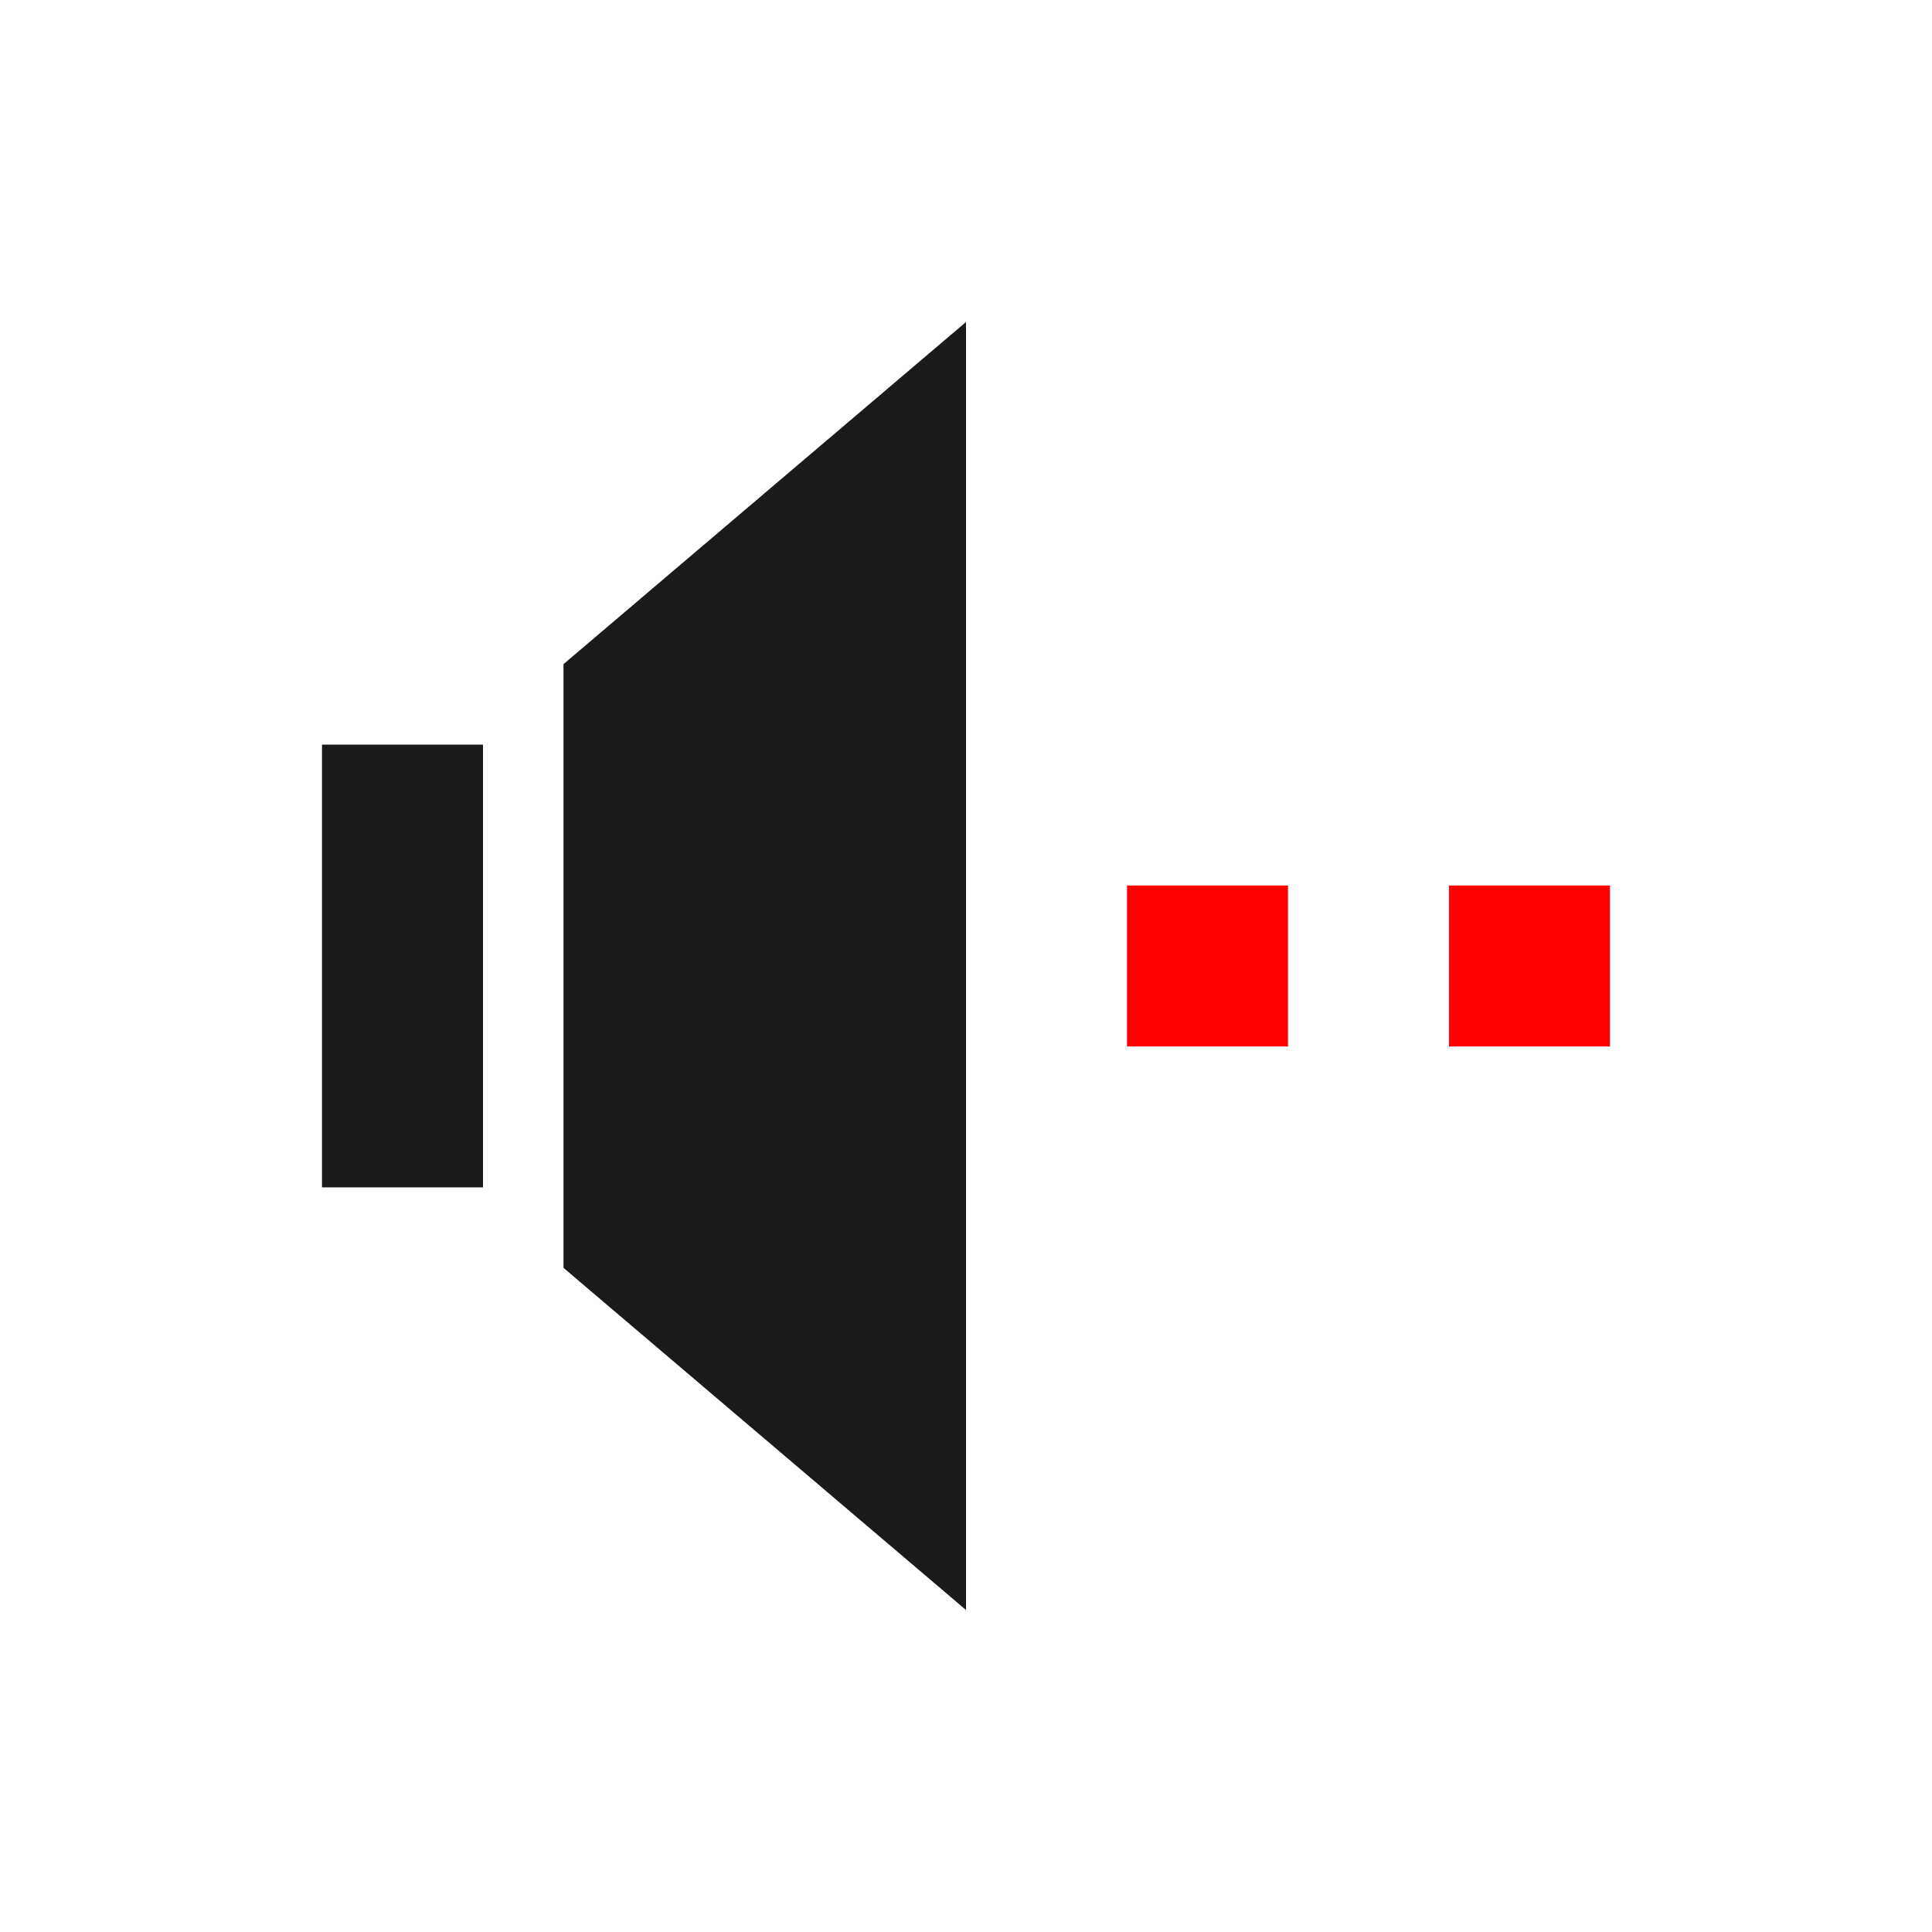
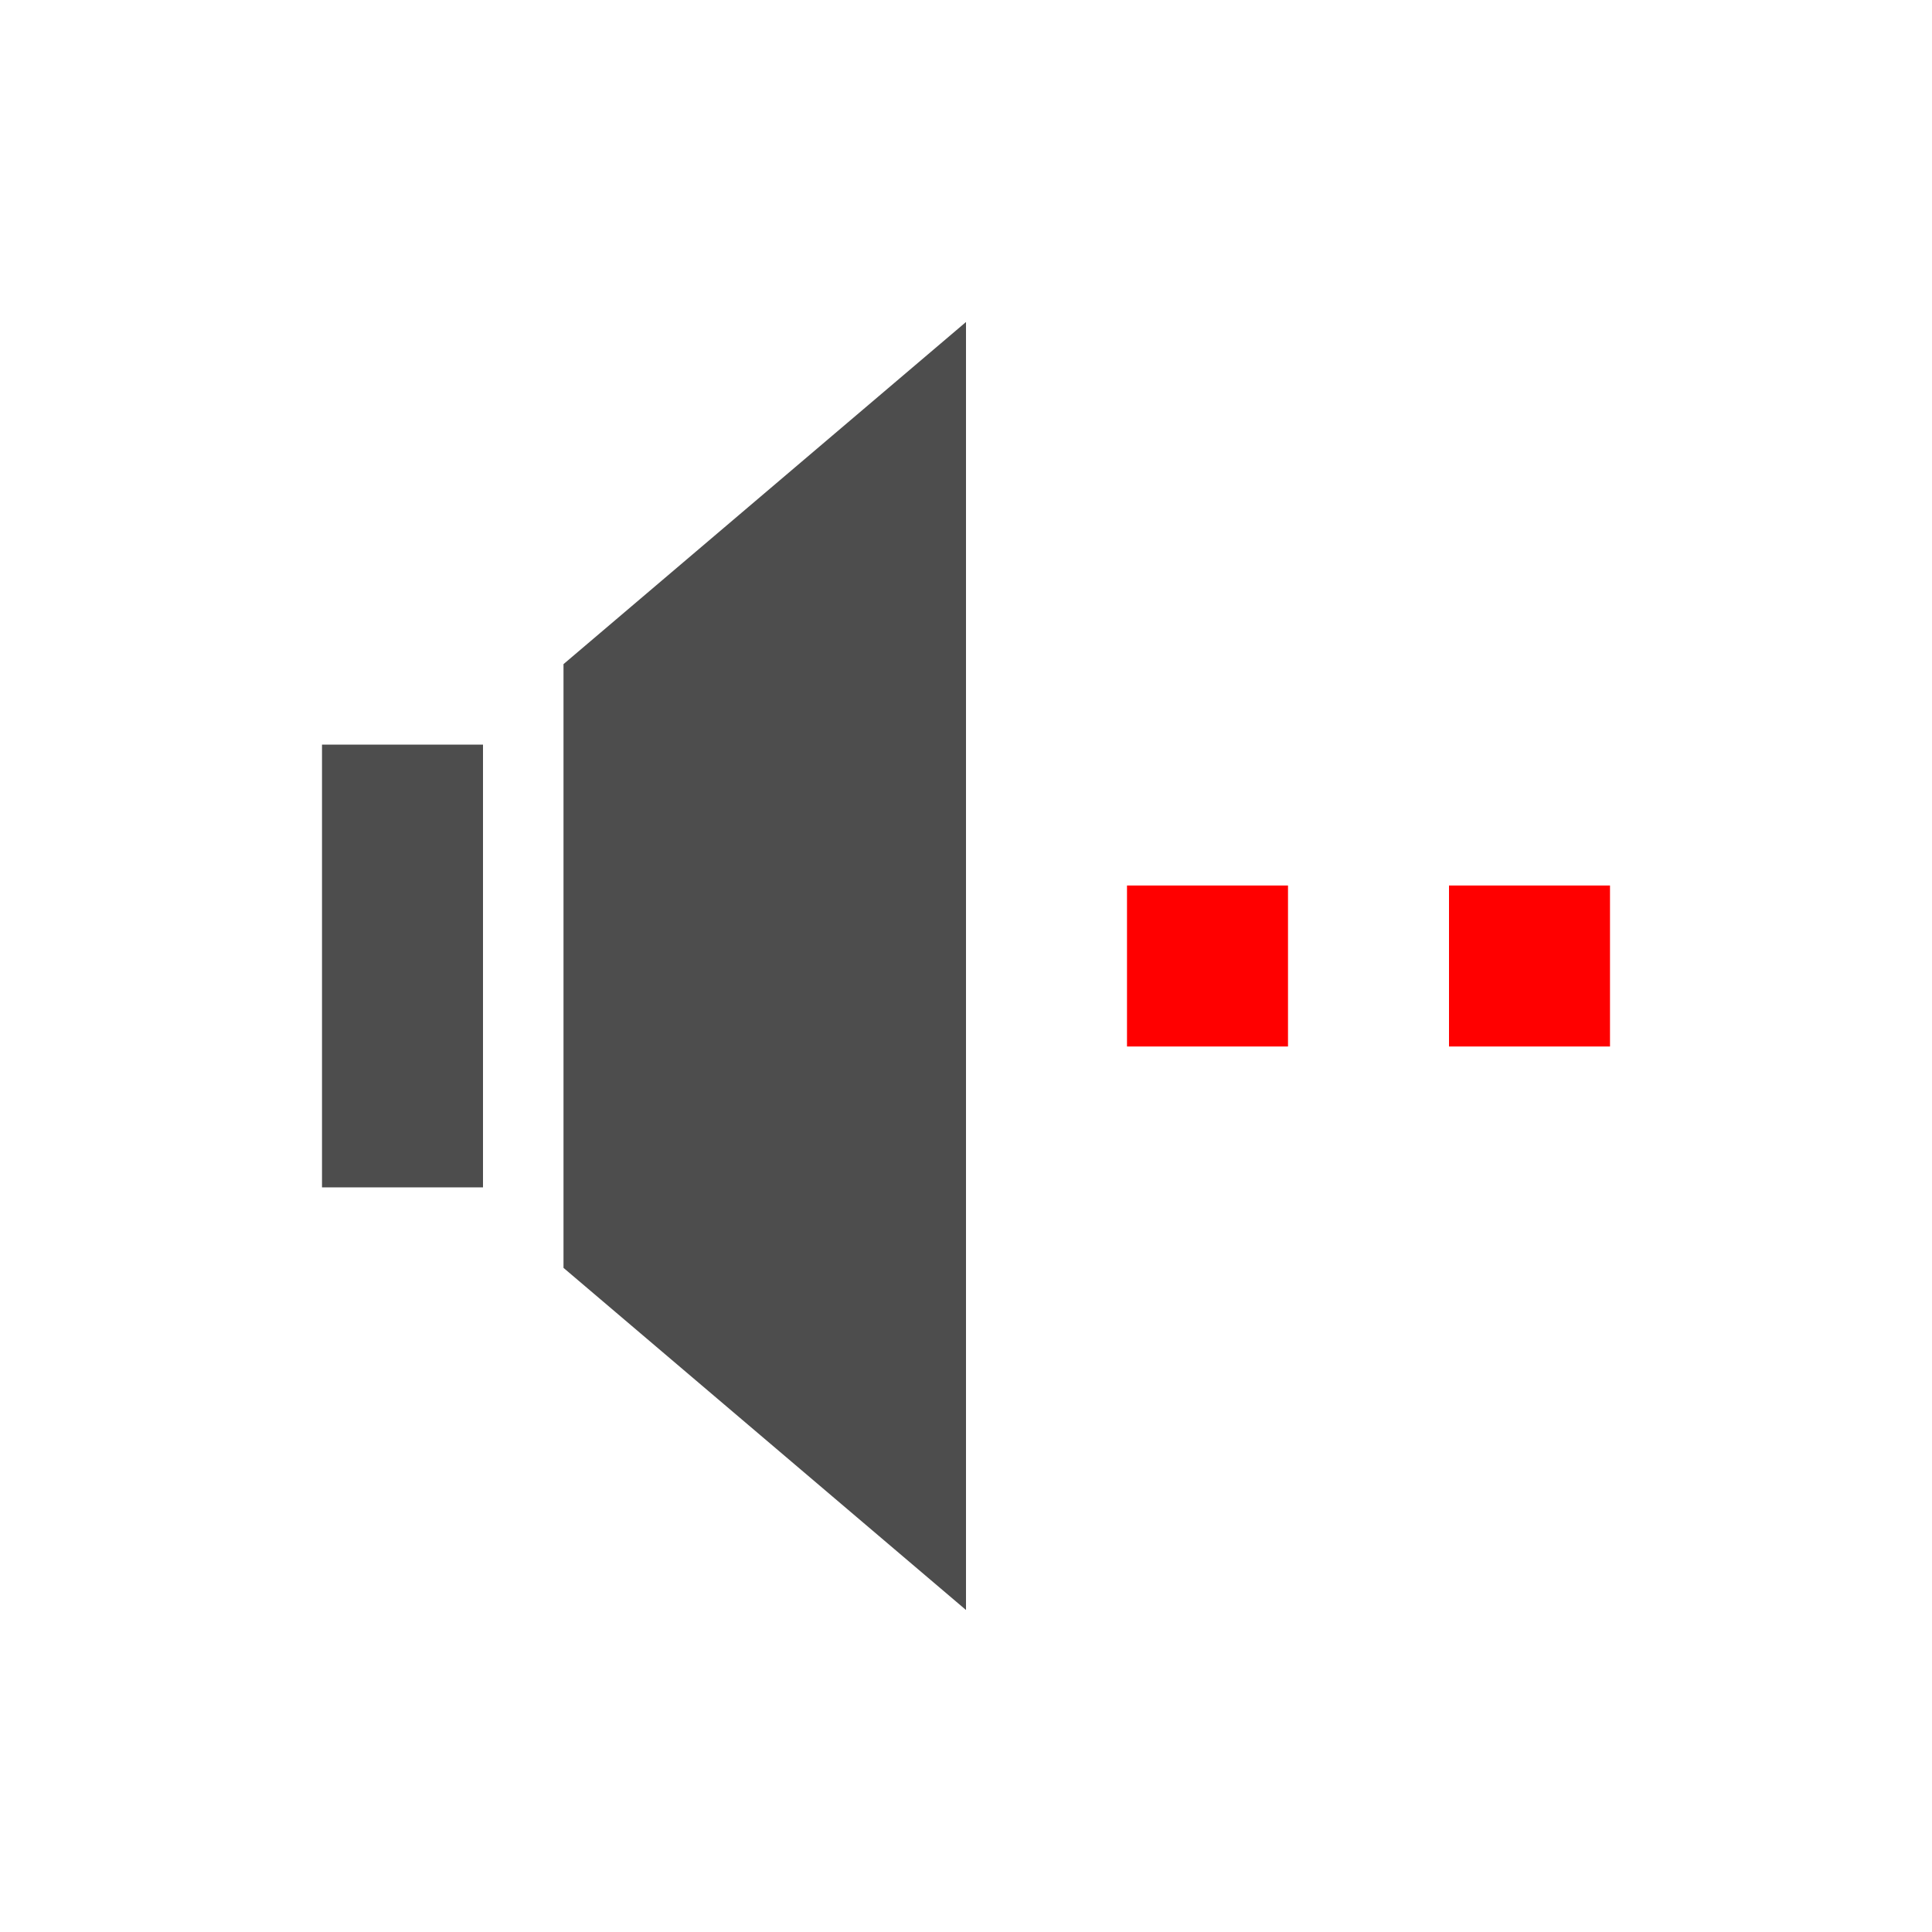
<svg xmlns="http://www.w3.org/2000/svg" id="svg2" height="48" width="48" version="1.1">
-   <g id="layer1" transform="translate(0 -1004.4)">
-     <path id="rect3249" style="fill:#1a1a1a" d="m8 1022.9h4v11h-4z" />
-     <path id="rect3251" style="fill:#1a1a1a" d="m14 1020.9 10-8.5v32l-10-8.5z" />
-     <rect id="rect3250" style="fill:#f00" height="4" width="4" y="1026.4" x="28" />
-     <rect id="rect3252" style="fill:#f00" height="4" width="4" y="1026.4" x="36" />
-   </g>
+   <defs id="defs11" />
+   <path d="m 8,18.5 h 4 v 11 H 8 z" style="fill:#4D4D4D" id="rect3249" />
+   <path d="M 14,16.5 24,8 V 40 L 14,31.5 z" style="fill:#4D4D4D" id="rect3251" />
+   <rect x="28" y="22" width="4" height="4" style="fill:#ff0000" id="rect3250" />
+   <rect x="36" y="22" width="4" height="4" style="fill:#ff0000" id="rect3252" />
</svg>
